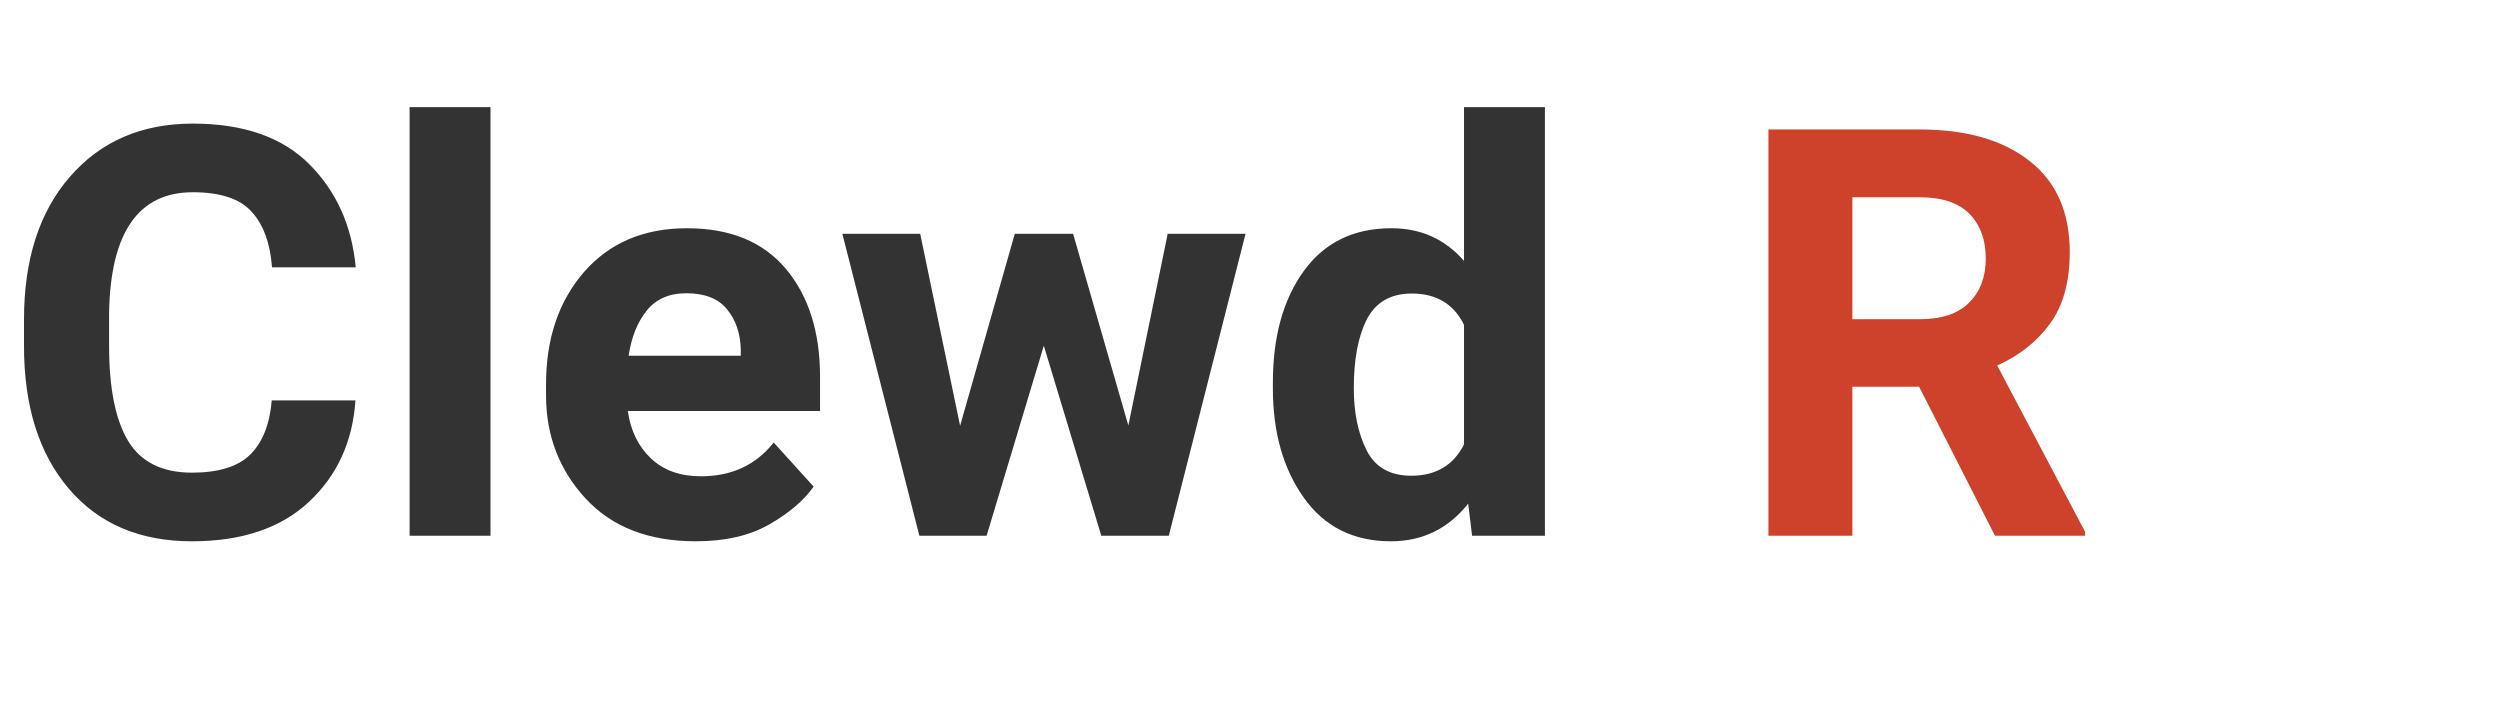
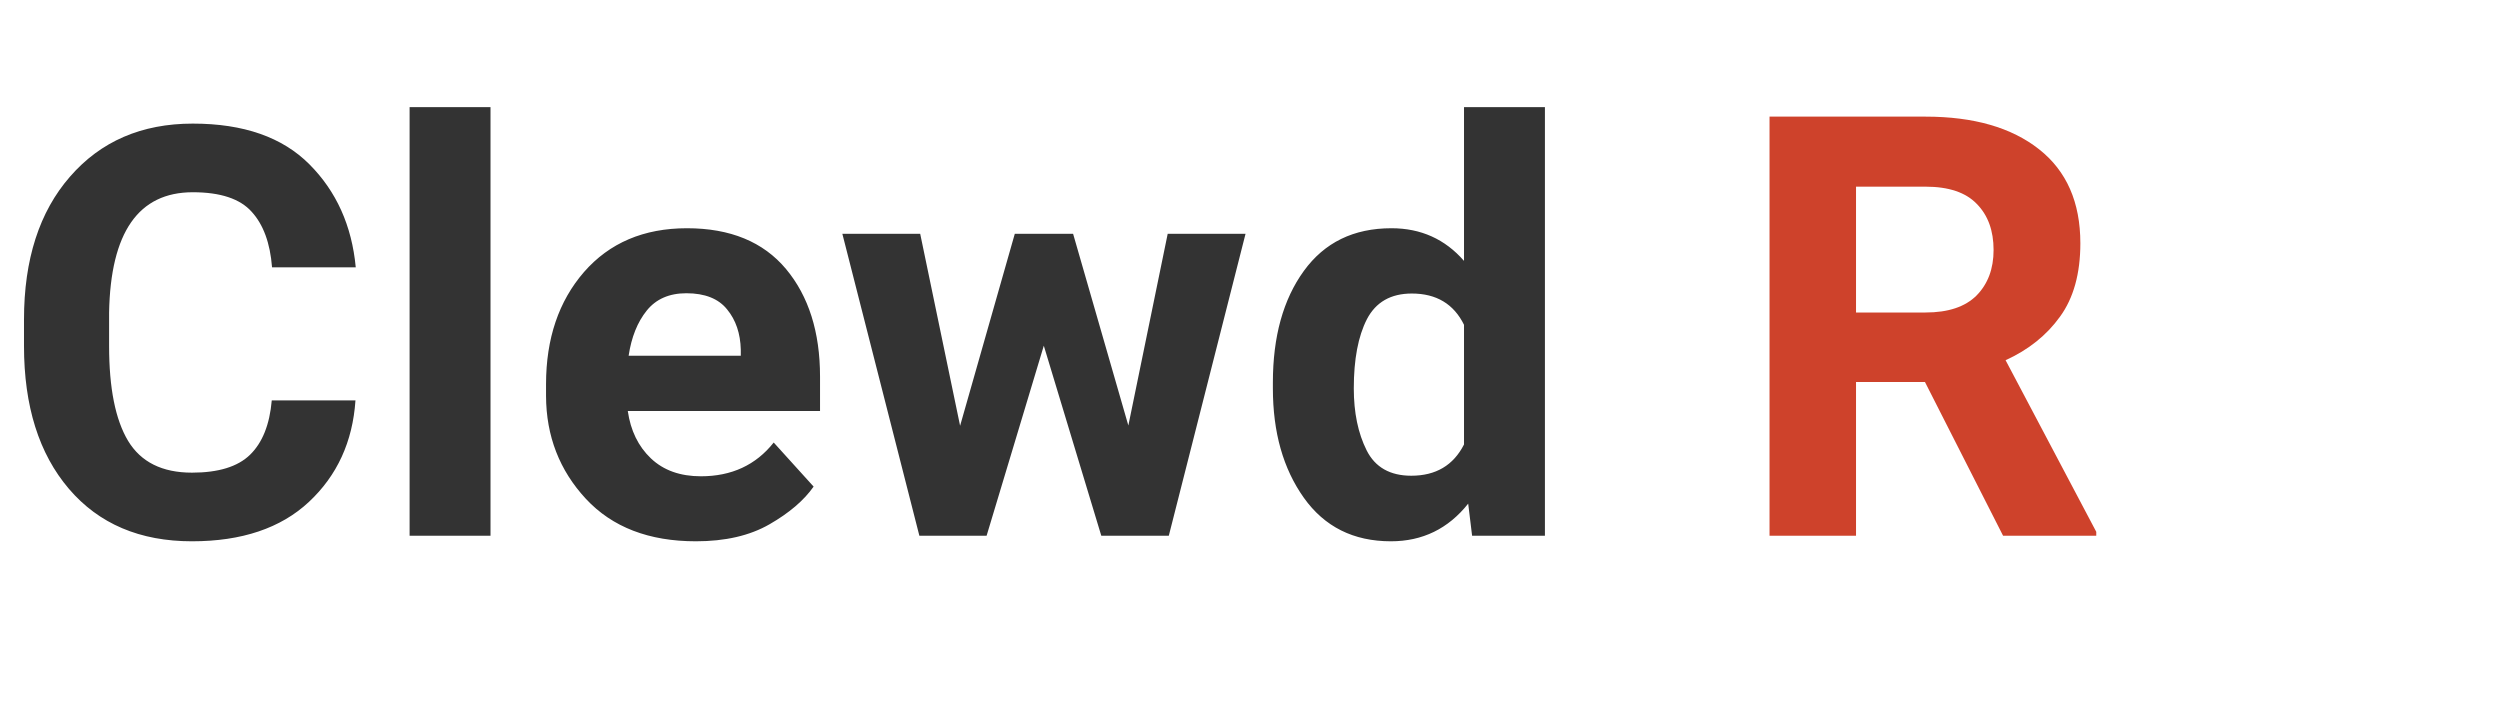
<svg xmlns="http://www.w3.org/2000/svg" width="140" height="40" viewBox="0 0 140 40">
  <text x="0" y="30" font-family="system-ui, -apple-system, 'Segoe UI', Roboto, sans-serif" font-size="32" font-weight="700" fill="#333">Clewd</text>
-   <text x="97" y="30" font-family="system-ui, -apple-system, 'Segoe UI', Roboto, sans-serif" font-size="32" font-weight="700" fill="#CE422B">R</text>
+   <text x="97" y="30" font-family="system-ui, -apple-system, 'Segoe UI', Roboto, sans-serif" font-size="33" font-weight="700" fill="#CE422B">R</text>
</svg>
